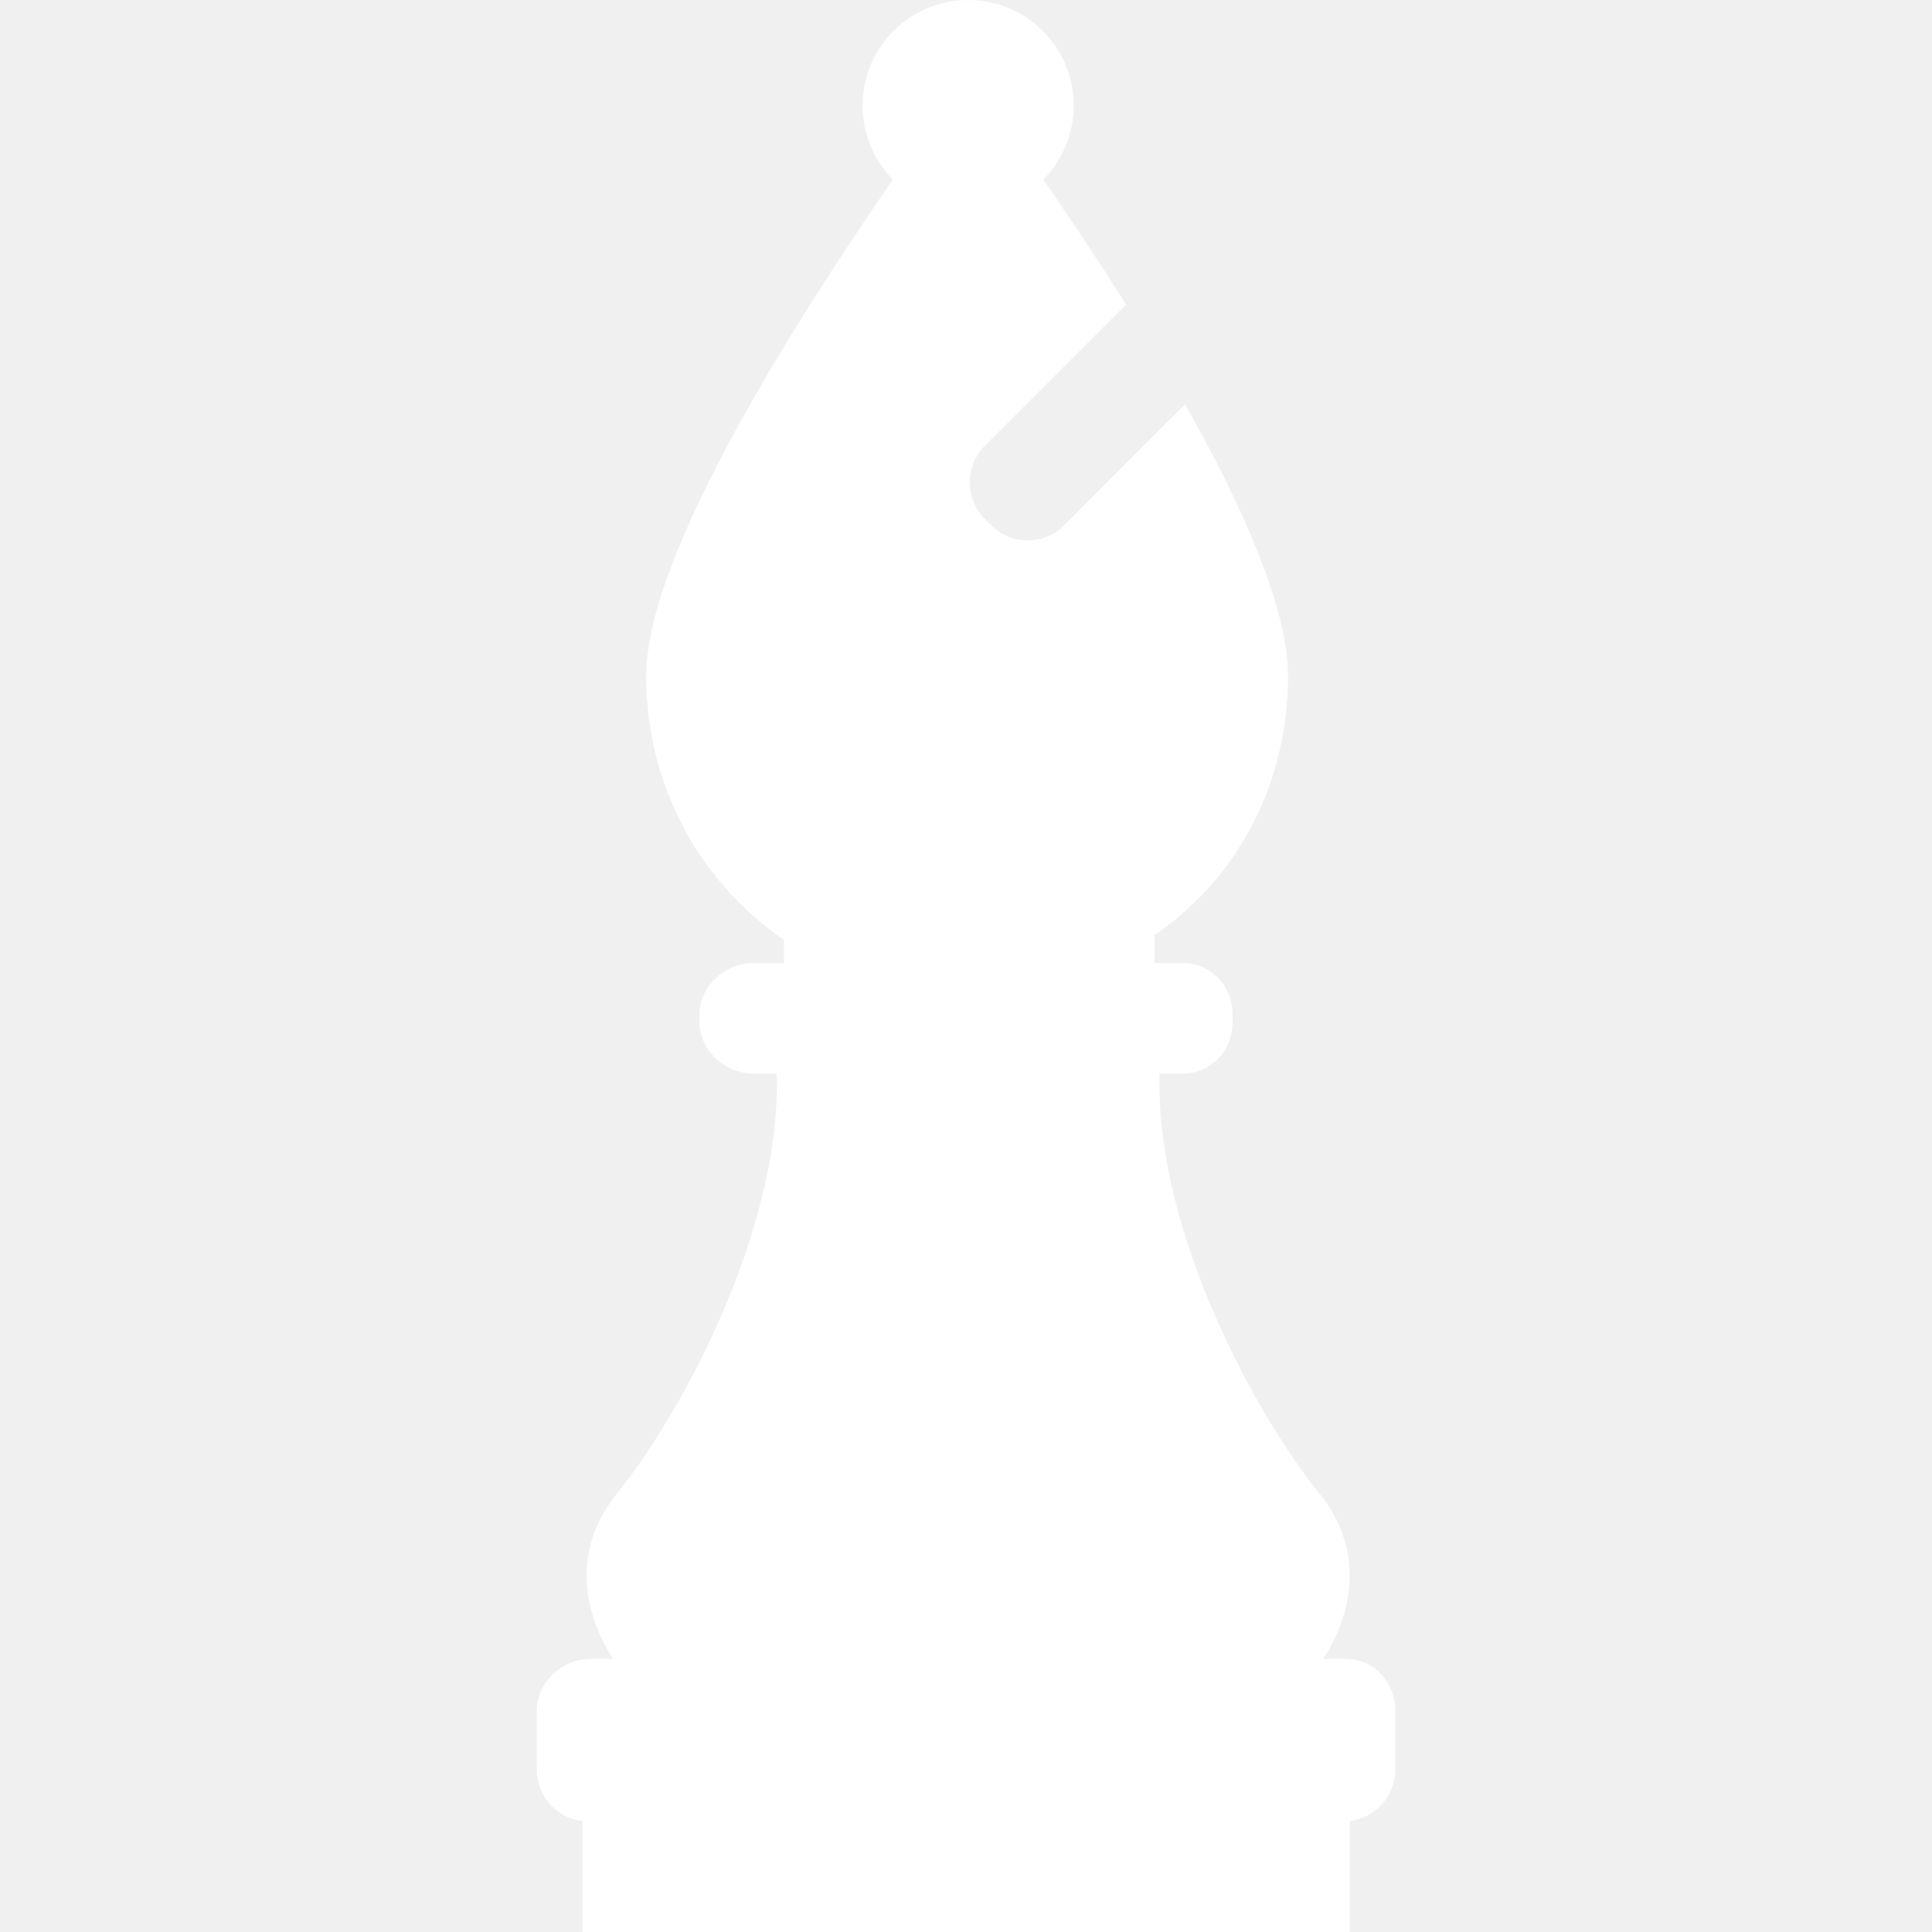
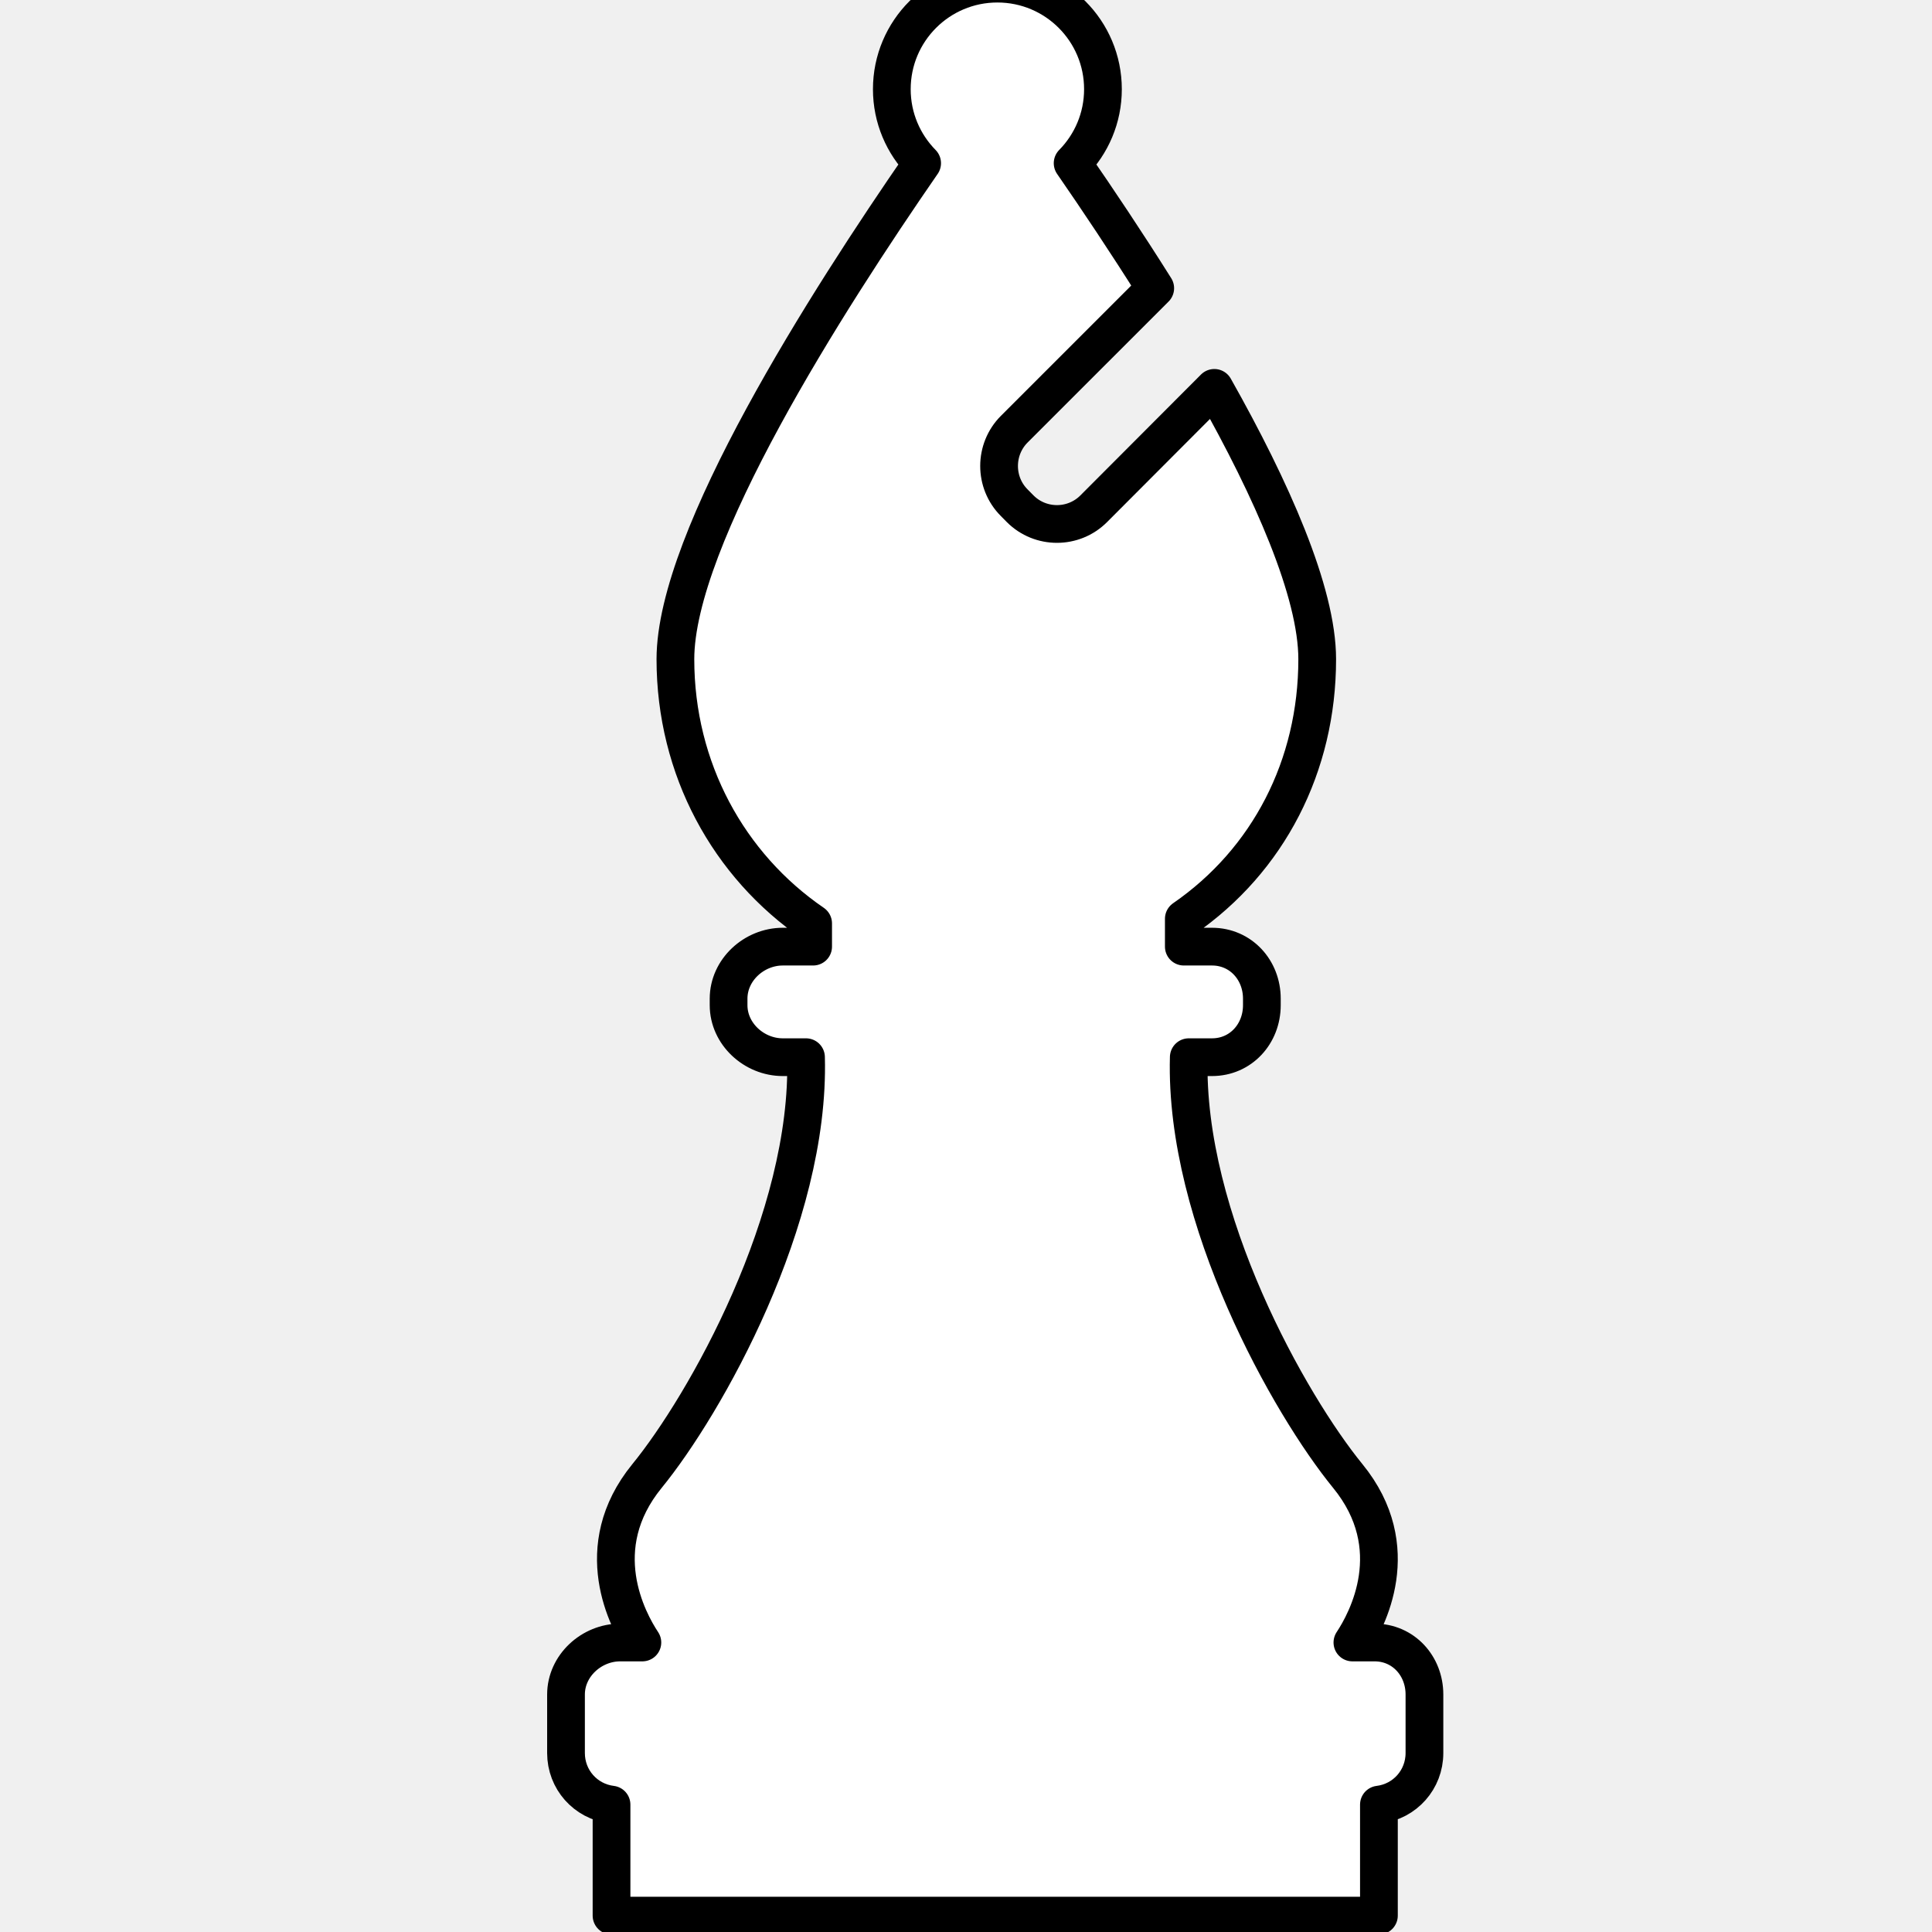
- <svg xmlns="http://www.w3.org/2000/svg" version="1.1" id="Capa_1" x="0px" y="0px" viewBox="0 0 297.08 297.08" style="enable-background:new 0 0 297.08 297.08;" xml:space="preserve" width="512px" height="512px">
+ <svg xmlns="http://www.w3.org/2000/svg" version="1.1" id="Capa_1" x="0px" y="0px" viewBox="0 0 148.54 148.54" xml:space="preserve" width="256" height="256">
  <defs id="defs39" />
-   <g id="g4" style="fill:#ffffff">
-     <path d="M206.873,255.08h-3.41c2.214-3.337,8.32-14.536-0.712-25.6c-8.9-10.905-25.137-39.546-24.448-64.4h3.57   c4.418,0,7.667-3.582,7.667-8v-1c0-4.418-3.249-8-7.667-8h-4.333v-4.285c13-8.971,20.511-23.502,20.511-39.914   c0-10.332-7.011-26.11-15.819-41.721l-18.553,18.595c-3.111,3.111-8.182,3.111-11.294,0.001l-0.921-0.933   c-3.111-3.11-3.106-8.202,0.005-11.313l21.676-21.674c-4.444-7.069-8.869-13.678-12.703-19.224   c2.881-2.93,4.663-6.944,4.663-11.379C165.106,7.268,157.841,0,148.874,0c-8.967,0-16.234,7.268-16.234,16.233   c0,4.434,1.781,8.448,4.662,11.379c-14.585,21.101-37.94,57.587-37.94,76.269c0,16.853,8.178,31.724,21.178,40.625v3.574h-4.667   c-4.418,0-8.333,3.582-8.333,8v1c0,4.418,3.915,8,8.333,8h3.571c0.689,24.855-15.547,53.495-24.448,64.4   c-9.031,11.064-2.926,22.263-0.712,25.6h-3.411c-4.418,0-8.333,3.582-8.333,8v9c0,4.078,3,7.438,7,7.931v17.069h118v-17.069   c4-0.493,7-3.853,7-7.931v-9C214.54,258.662,211.291,255.08,206.873,255.08z" fill="#FFDA44" id="path2" style="fill:#ffffff" />
+   <g id="g4" style="fill:#ffffff;stroke:#000000;stroke-opacity:1;stroke-width:5.802;stroke-miterlimit:4;stroke-dasharray:none;stroke-linejoin:round" transform="matrix(0.5,0,0,0.5,2.24678,-1.258814)">
+     <path d="m 206.873,255.08 h -3.41 c 2.214,-3.337 8.32,-14.536 -0.712,-25.6 -8.9,-10.905 -25.137,-39.546 -24.448,-64.4 h 3.57 c 4.418,0 7.667,-3.582 7.667,-8 v -1 c 0,-4.418 -3.249,-8 -7.667,-8 h -4.333 v -4.285 c 13,-8.971 20.511,-23.502 20.511,-39.914 0,-10.332 -7.011,-26.11 -15.819,-41.721 l -18.553,18.595 c -3.111,3.111 -8.182,3.111 -11.294,0.001 l -0.921,-0.933 c -3.111,-3.11 -3.106,-8.202 0.005,-11.313 l 21.676,-21.674 c -4.444,-7.069 -8.869,-13.678 -12.703,-19.224 2.881,-2.93 4.663,-6.944 4.663,-11.379 C 165.106,7.268 157.841,0 148.874,0 139.907,0 132.64,7.268 132.64,16.233 c 0,4.434 1.781,8.448 4.662,11.379 -14.585,21.101 -37.94,57.587 -37.94,76.269 0,16.853 8.178,31.724 21.178,40.625 v 3.574 h -4.667 c -4.418,0 -8.333,3.582 -8.333,8 v 1 c 0,4.418 3.915,8 8.333,8 h 3.571 c 0.689,24.855 -15.547,53.495 -24.448,64.4 -9.031,11.064 -2.926,22.263 -0.712,25.6 h -3.411 c -4.418,0 -8.333,3.582 -8.333,8 v 9 c 0,4.078 3,7.438 7,7.931 v 17.069 h 118 v -17.069 c 4,-0.493 7,-3.853 7,-7.931 v -9 c 0,-4.418 -3.249,-8 -7.667,-8 z" id="path2" style="fill:#ffffff;stroke:#000000;stroke-opacity:1;stroke-width:5.802;stroke-miterlimit:4;stroke-dasharray:none;stroke-linejoin:round" />
  </g>
-   <g id="g6" />
-   <g id="g8" />
-   <g id="g10" />
-   <g id="g12" />
-   <g id="g14" />
-   <g id="g16" />
-   <g id="g18" />
-   <g id="g20" />
-   <g id="g22" />
-   <g id="g24" />
-   <g id="g26" />
-   <g id="g28" />
-   <g id="g30" />
-   <g id="g32" />
-   <g id="g34" />
+   <g id="g6" transform="translate(0,-148.54)" />
+   <g id="g8" transform="translate(0,-148.54)" />
+   <g id="g10" transform="translate(0,-148.54)" />
+   <g id="g12" transform="translate(0,-148.54)" />
+   <g id="g14" transform="translate(0,-148.54)" />
+   <g id="g16" transform="translate(0,-148.54)" />
+   <g id="g18" transform="translate(0,-148.54)" />
+   <g id="g20" transform="translate(0,-148.54)" />
+   <g id="g22" transform="translate(0,-148.54)" />
+   <g id="g24" transform="translate(0,-148.54)" />
+   <g id="g26" transform="translate(0,-148.54)" />
+   <g id="g28" transform="translate(0,-148.54)" />
+   <g id="g30" transform="translate(0,-148.54)" />
+   <g id="g32" transform="translate(0,-148.54)" />
+   <g id="g34" transform="translate(0,-148.54)" />
</svg>
